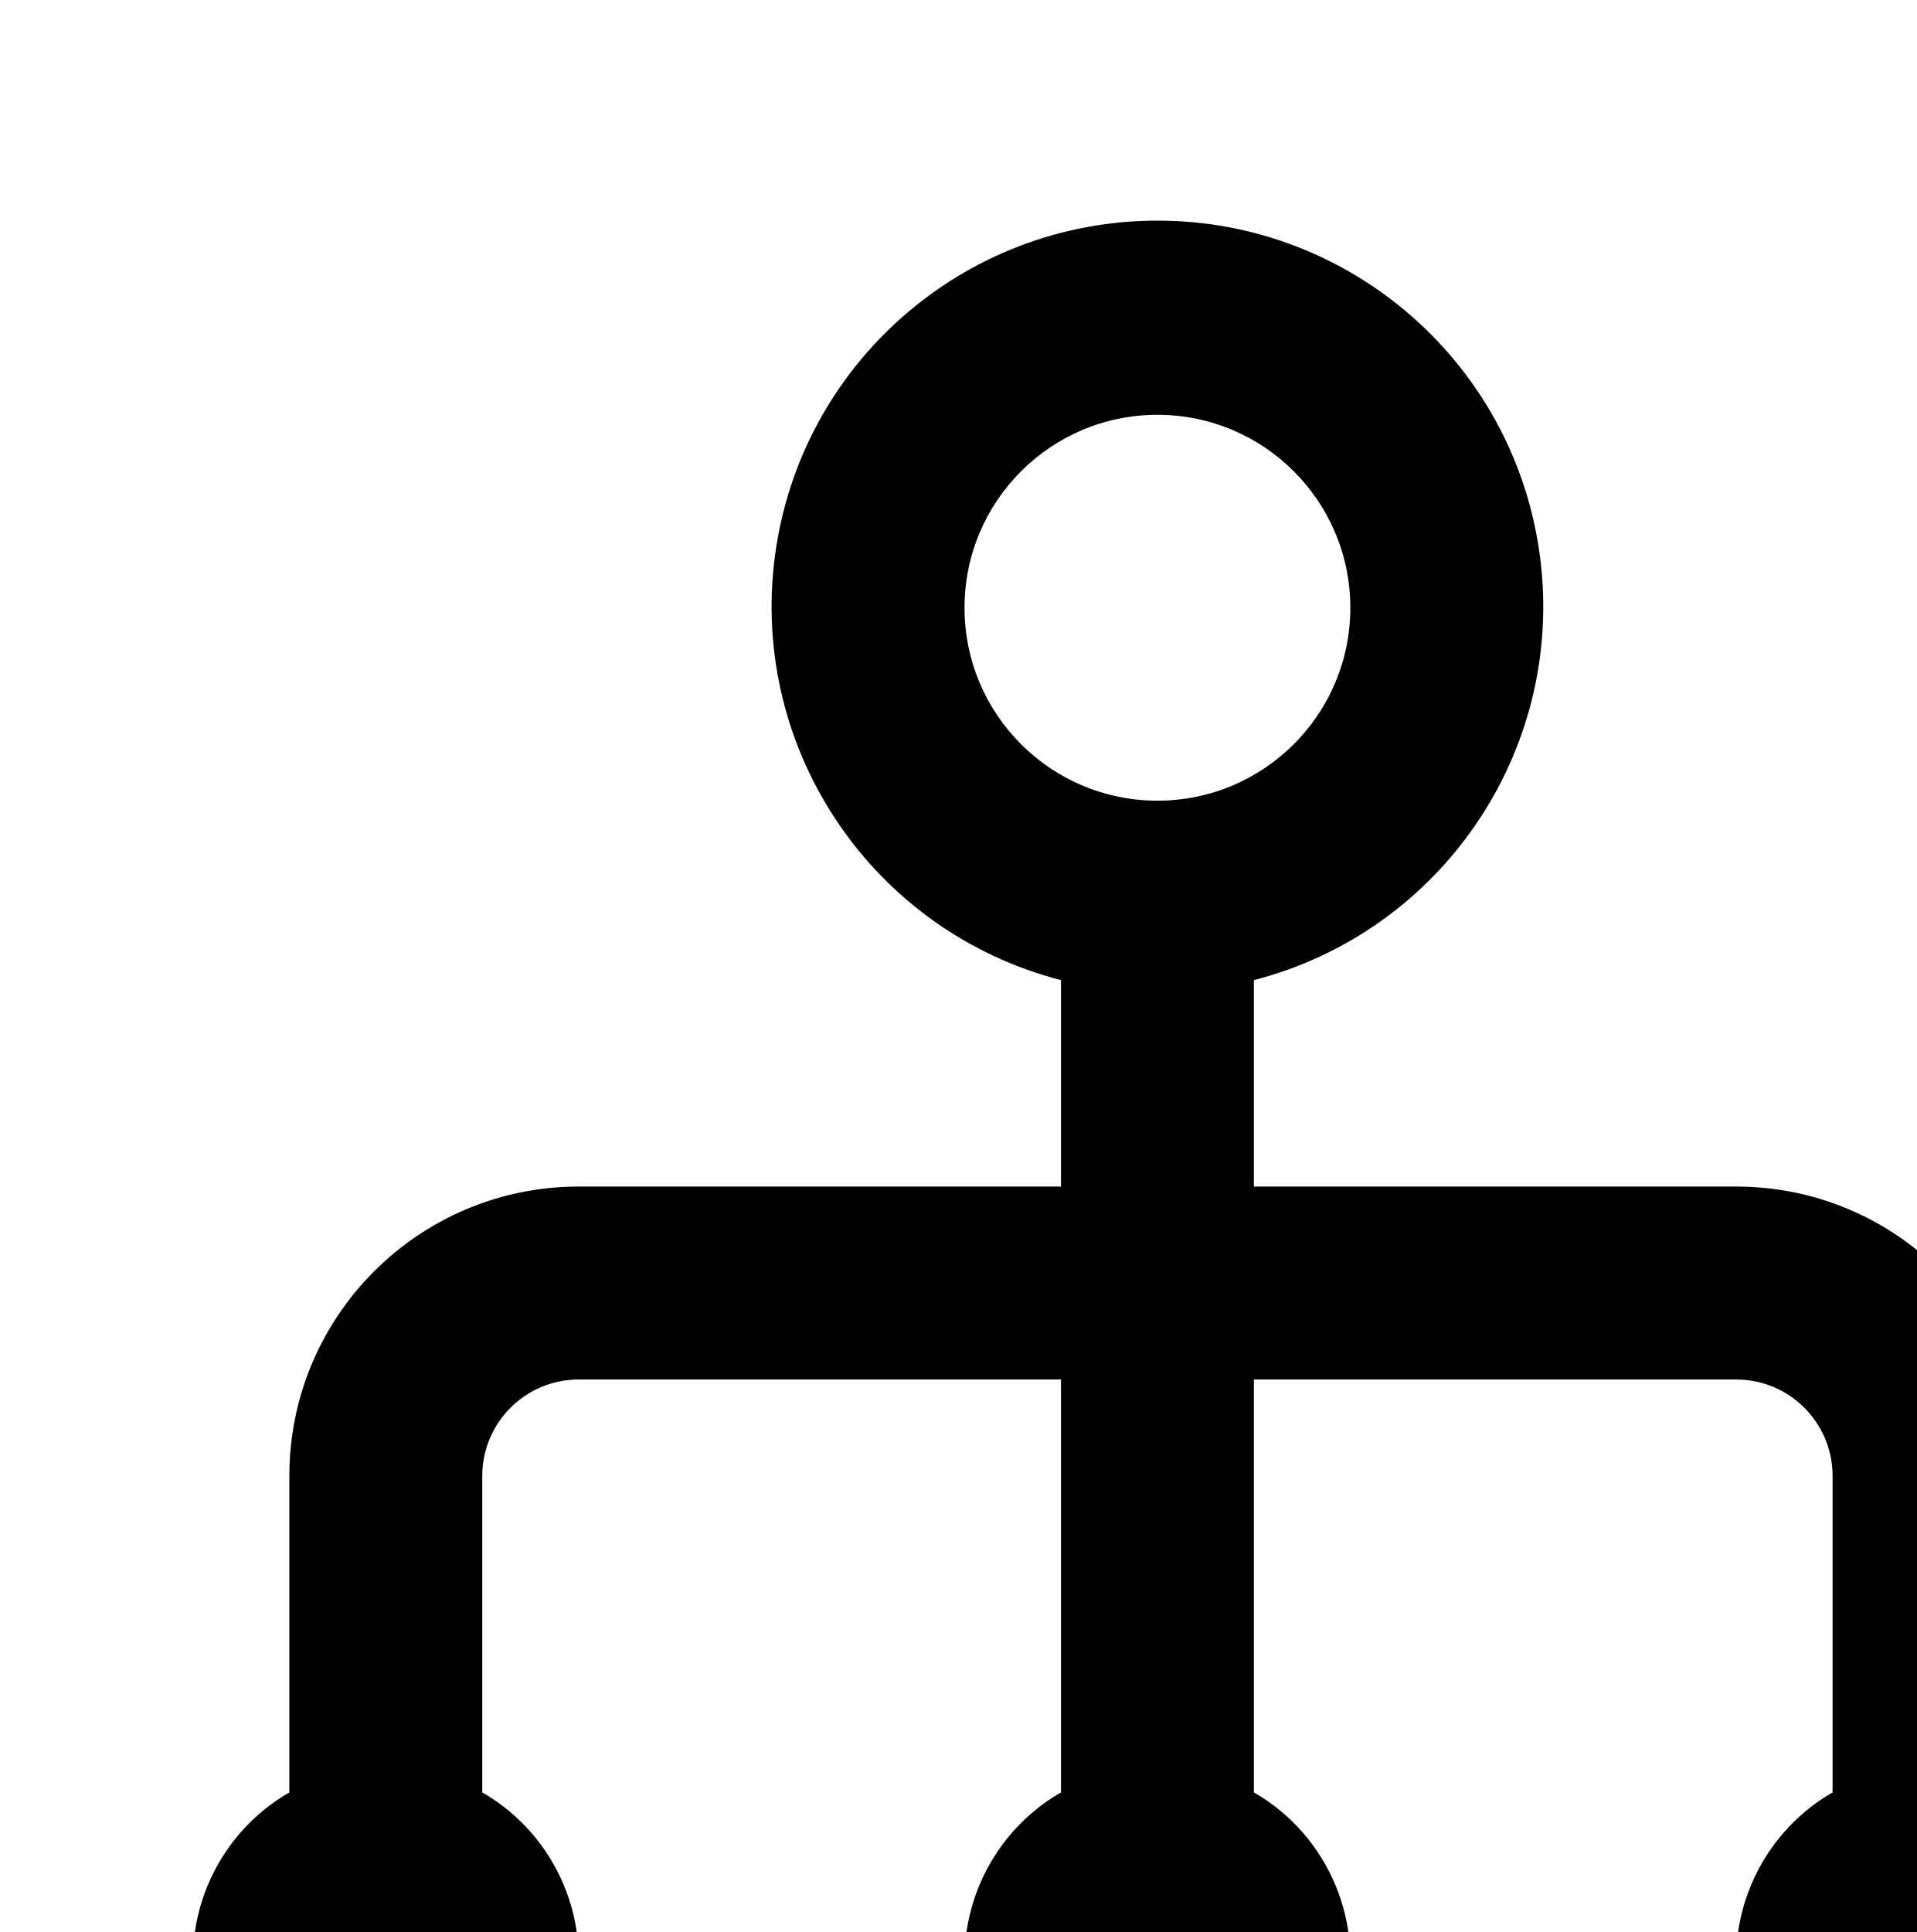
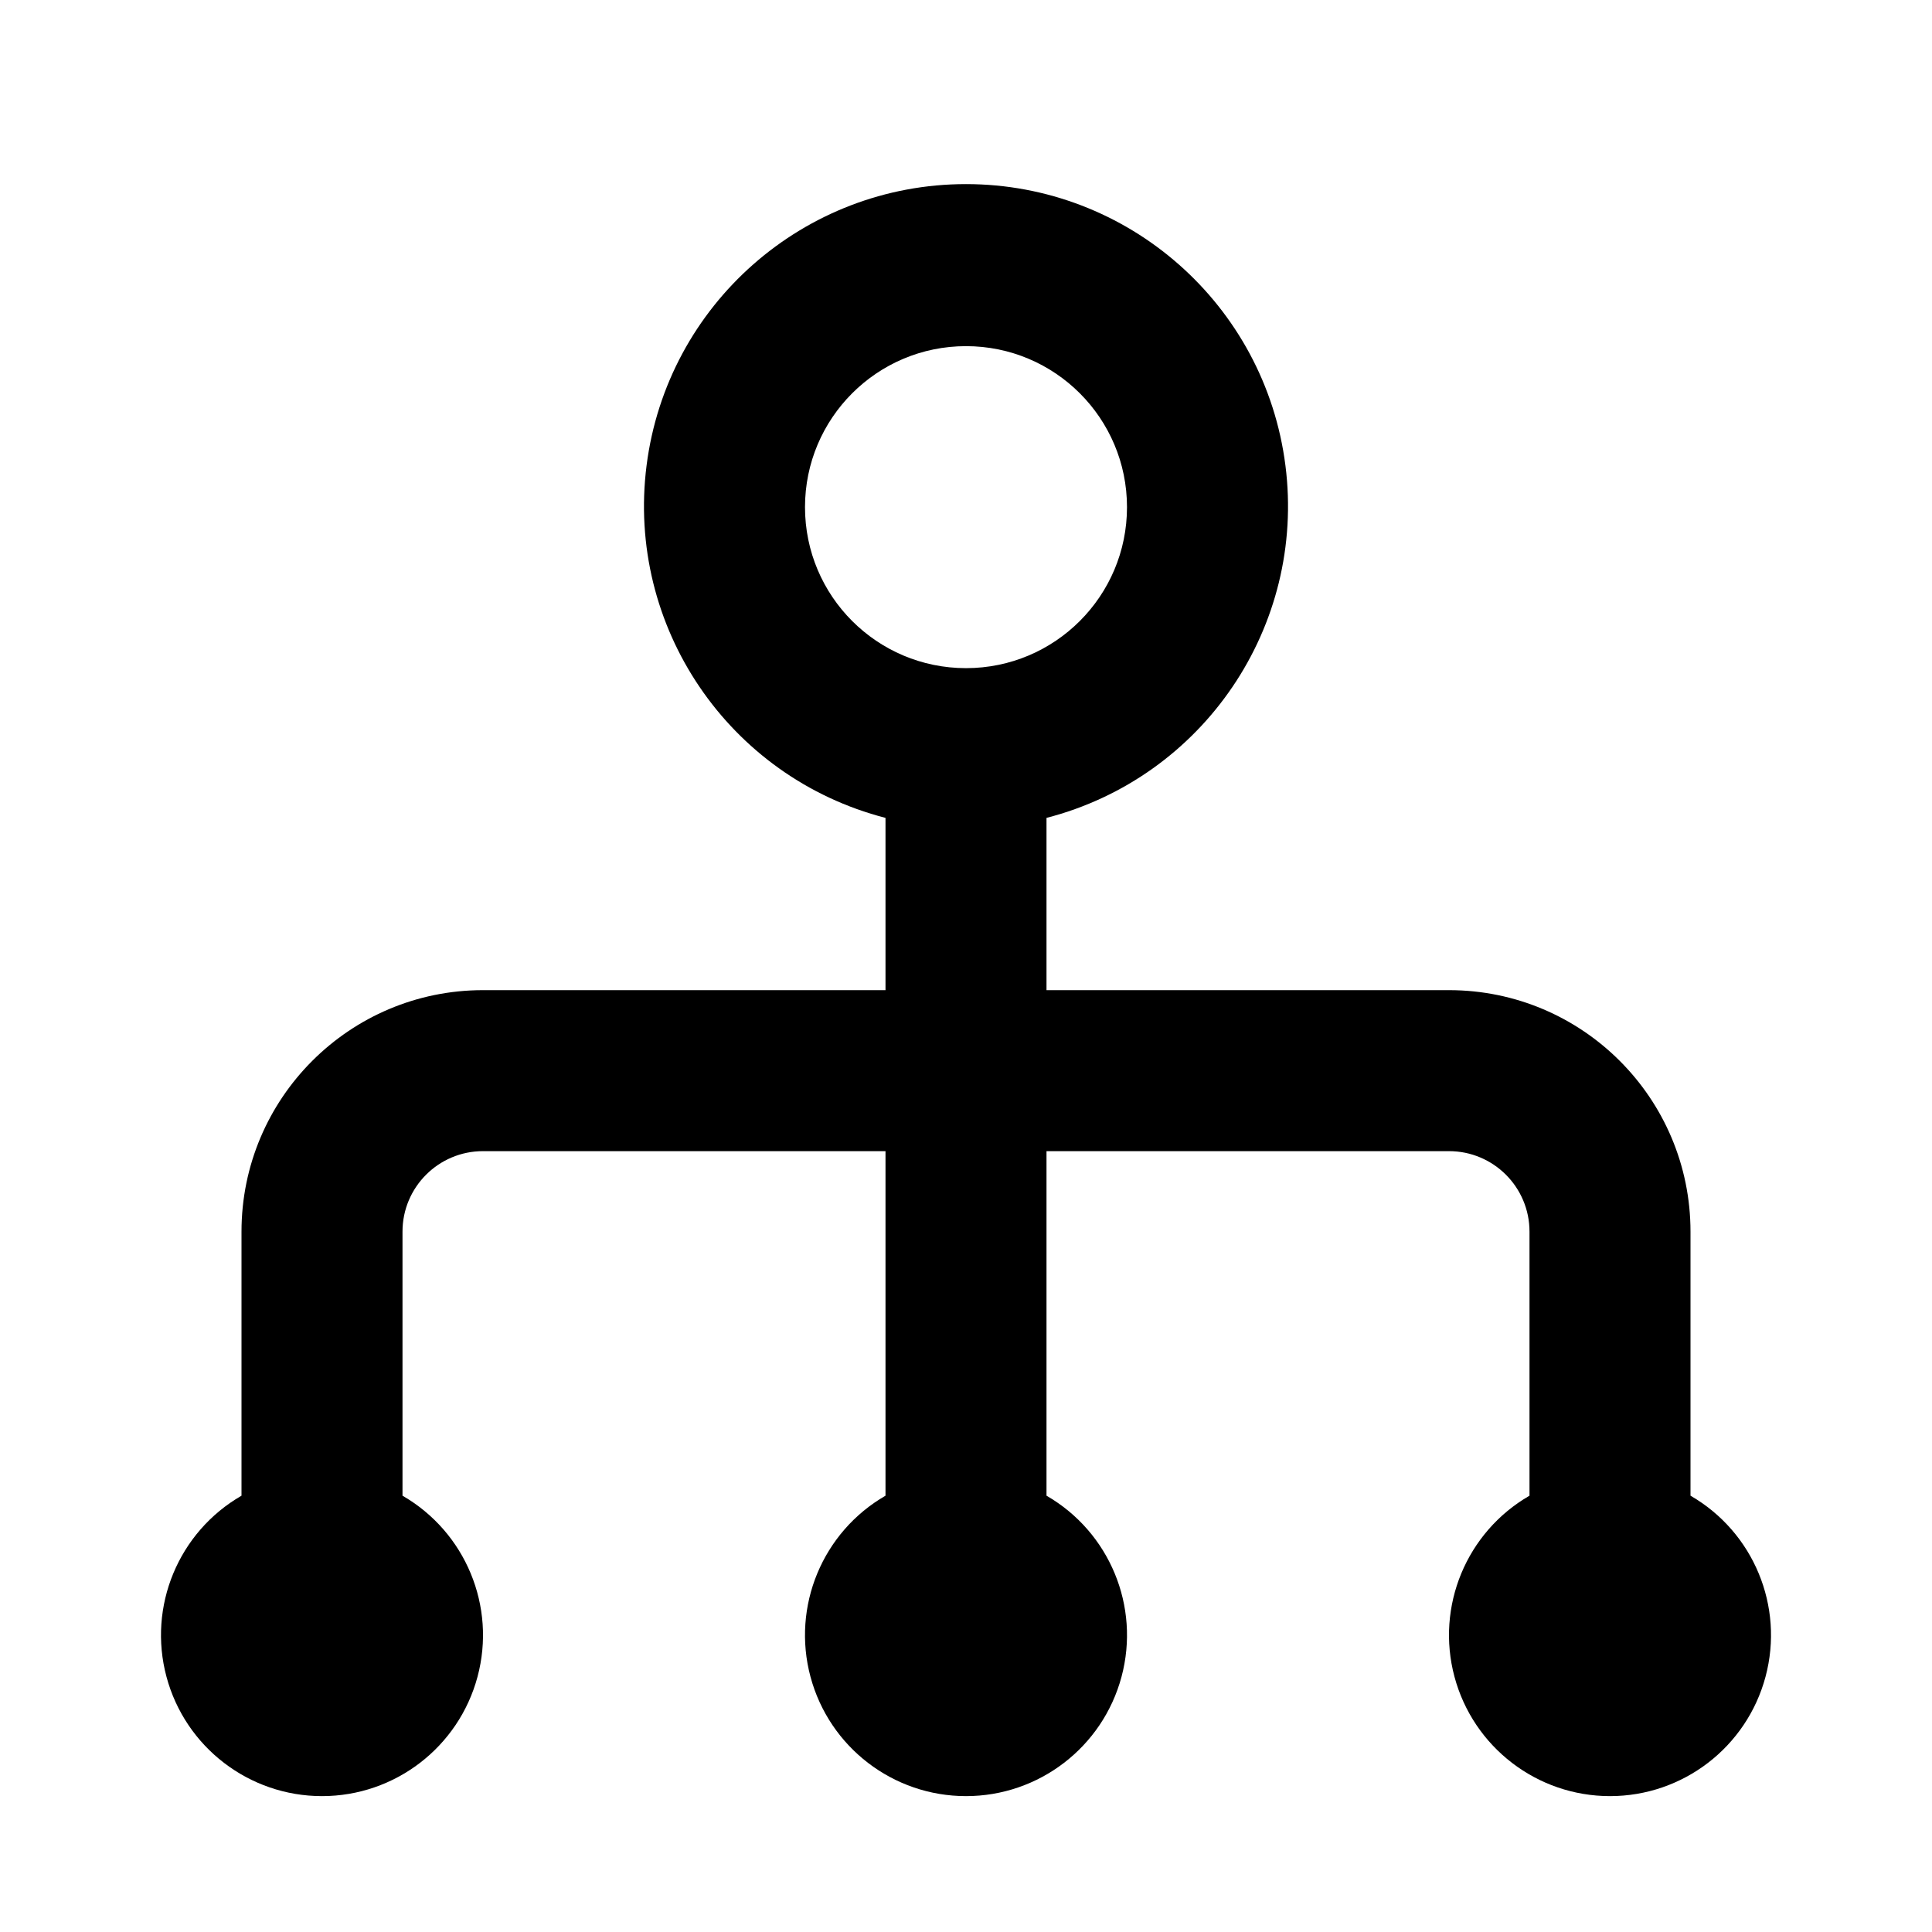
- <svg xmlns="http://www.w3.org/2000/svg" viewbox="0 0 24 24">
+ <svg xmlns="http://www.w3.org/2000/svg" viewBox="0 0 24 24">
  <path class="icon__shape" fill="currentColor" fill-rule="nonzero" d="M21 18.58V15.3a3 3 0 0 0-3-3h-5v-2.14a4 4 0 1 0-2 0v2.14H6a3 3 0 0 0-3 3v3.28a2 2 0 1 0 2 0V15.3a1 1 0 0 1 1-1h5v4.28a2 2 0 1 0 2 0V14.3h5a1 1 0 0 1 1 1v3.28a2 2 0 1 0 2 0zM10 6.3a2 2 0 1 1 4 0 2 2 0 0 1-4 0z" />
</svg>
